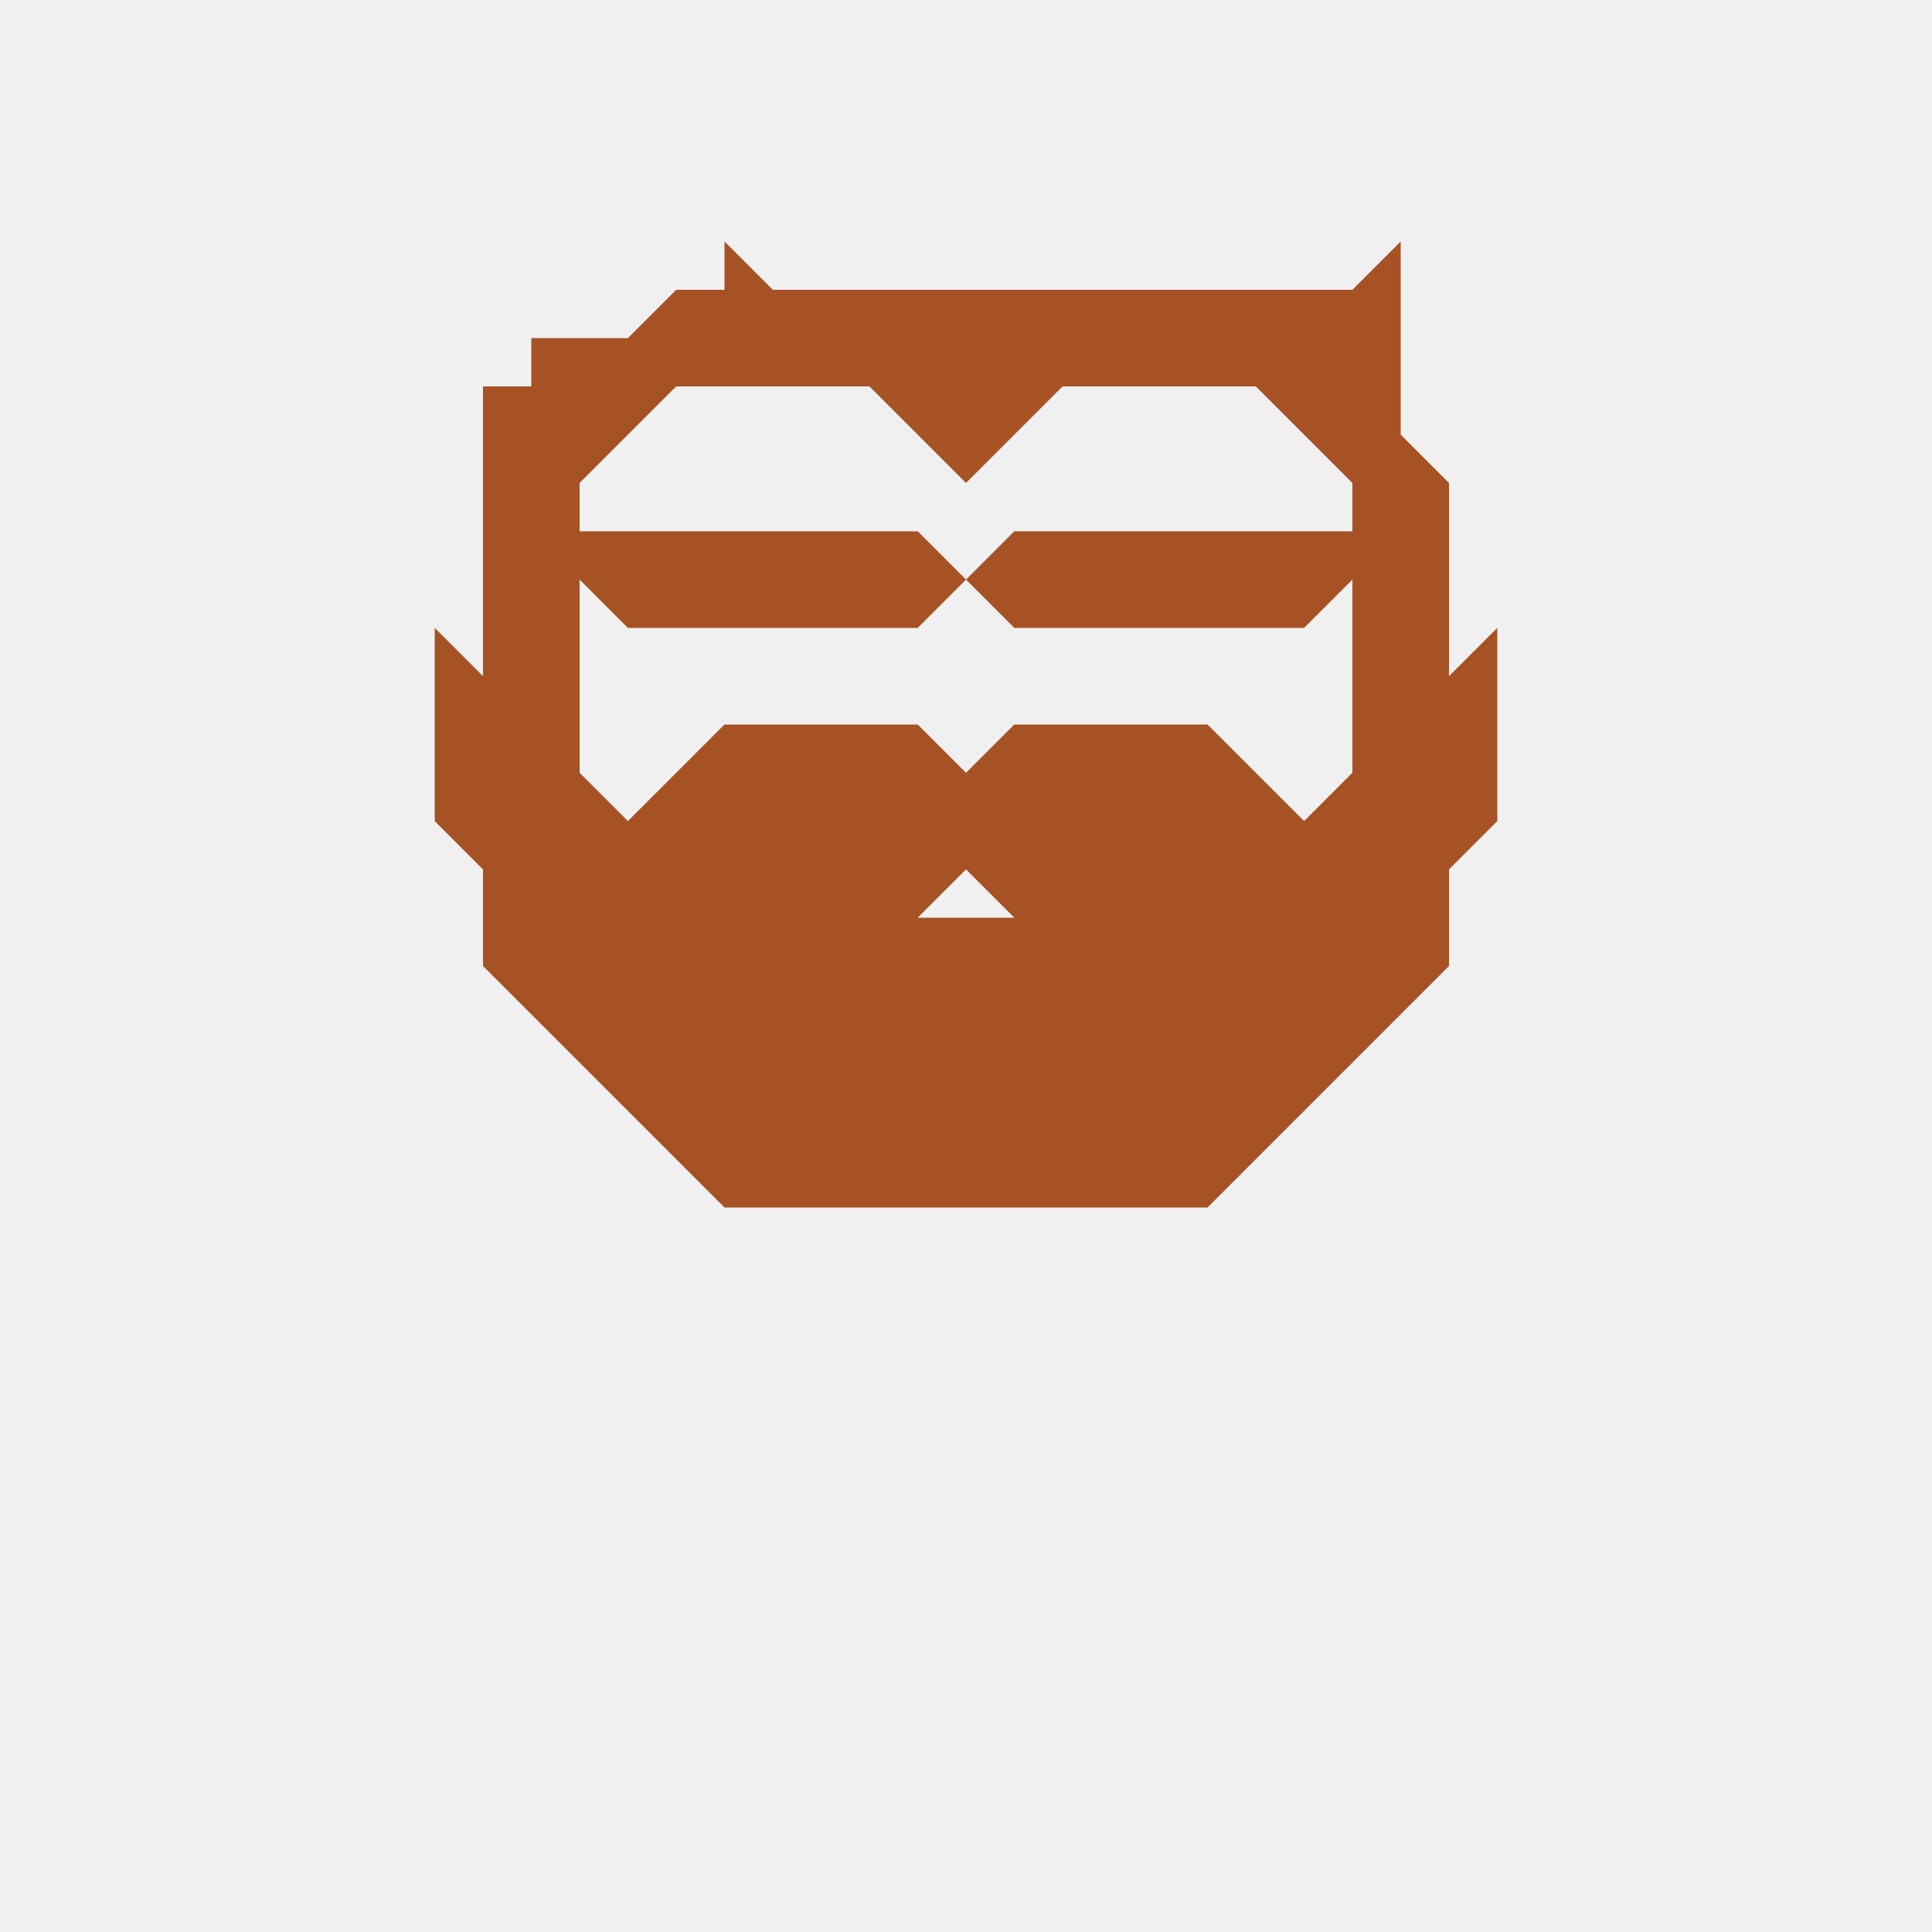
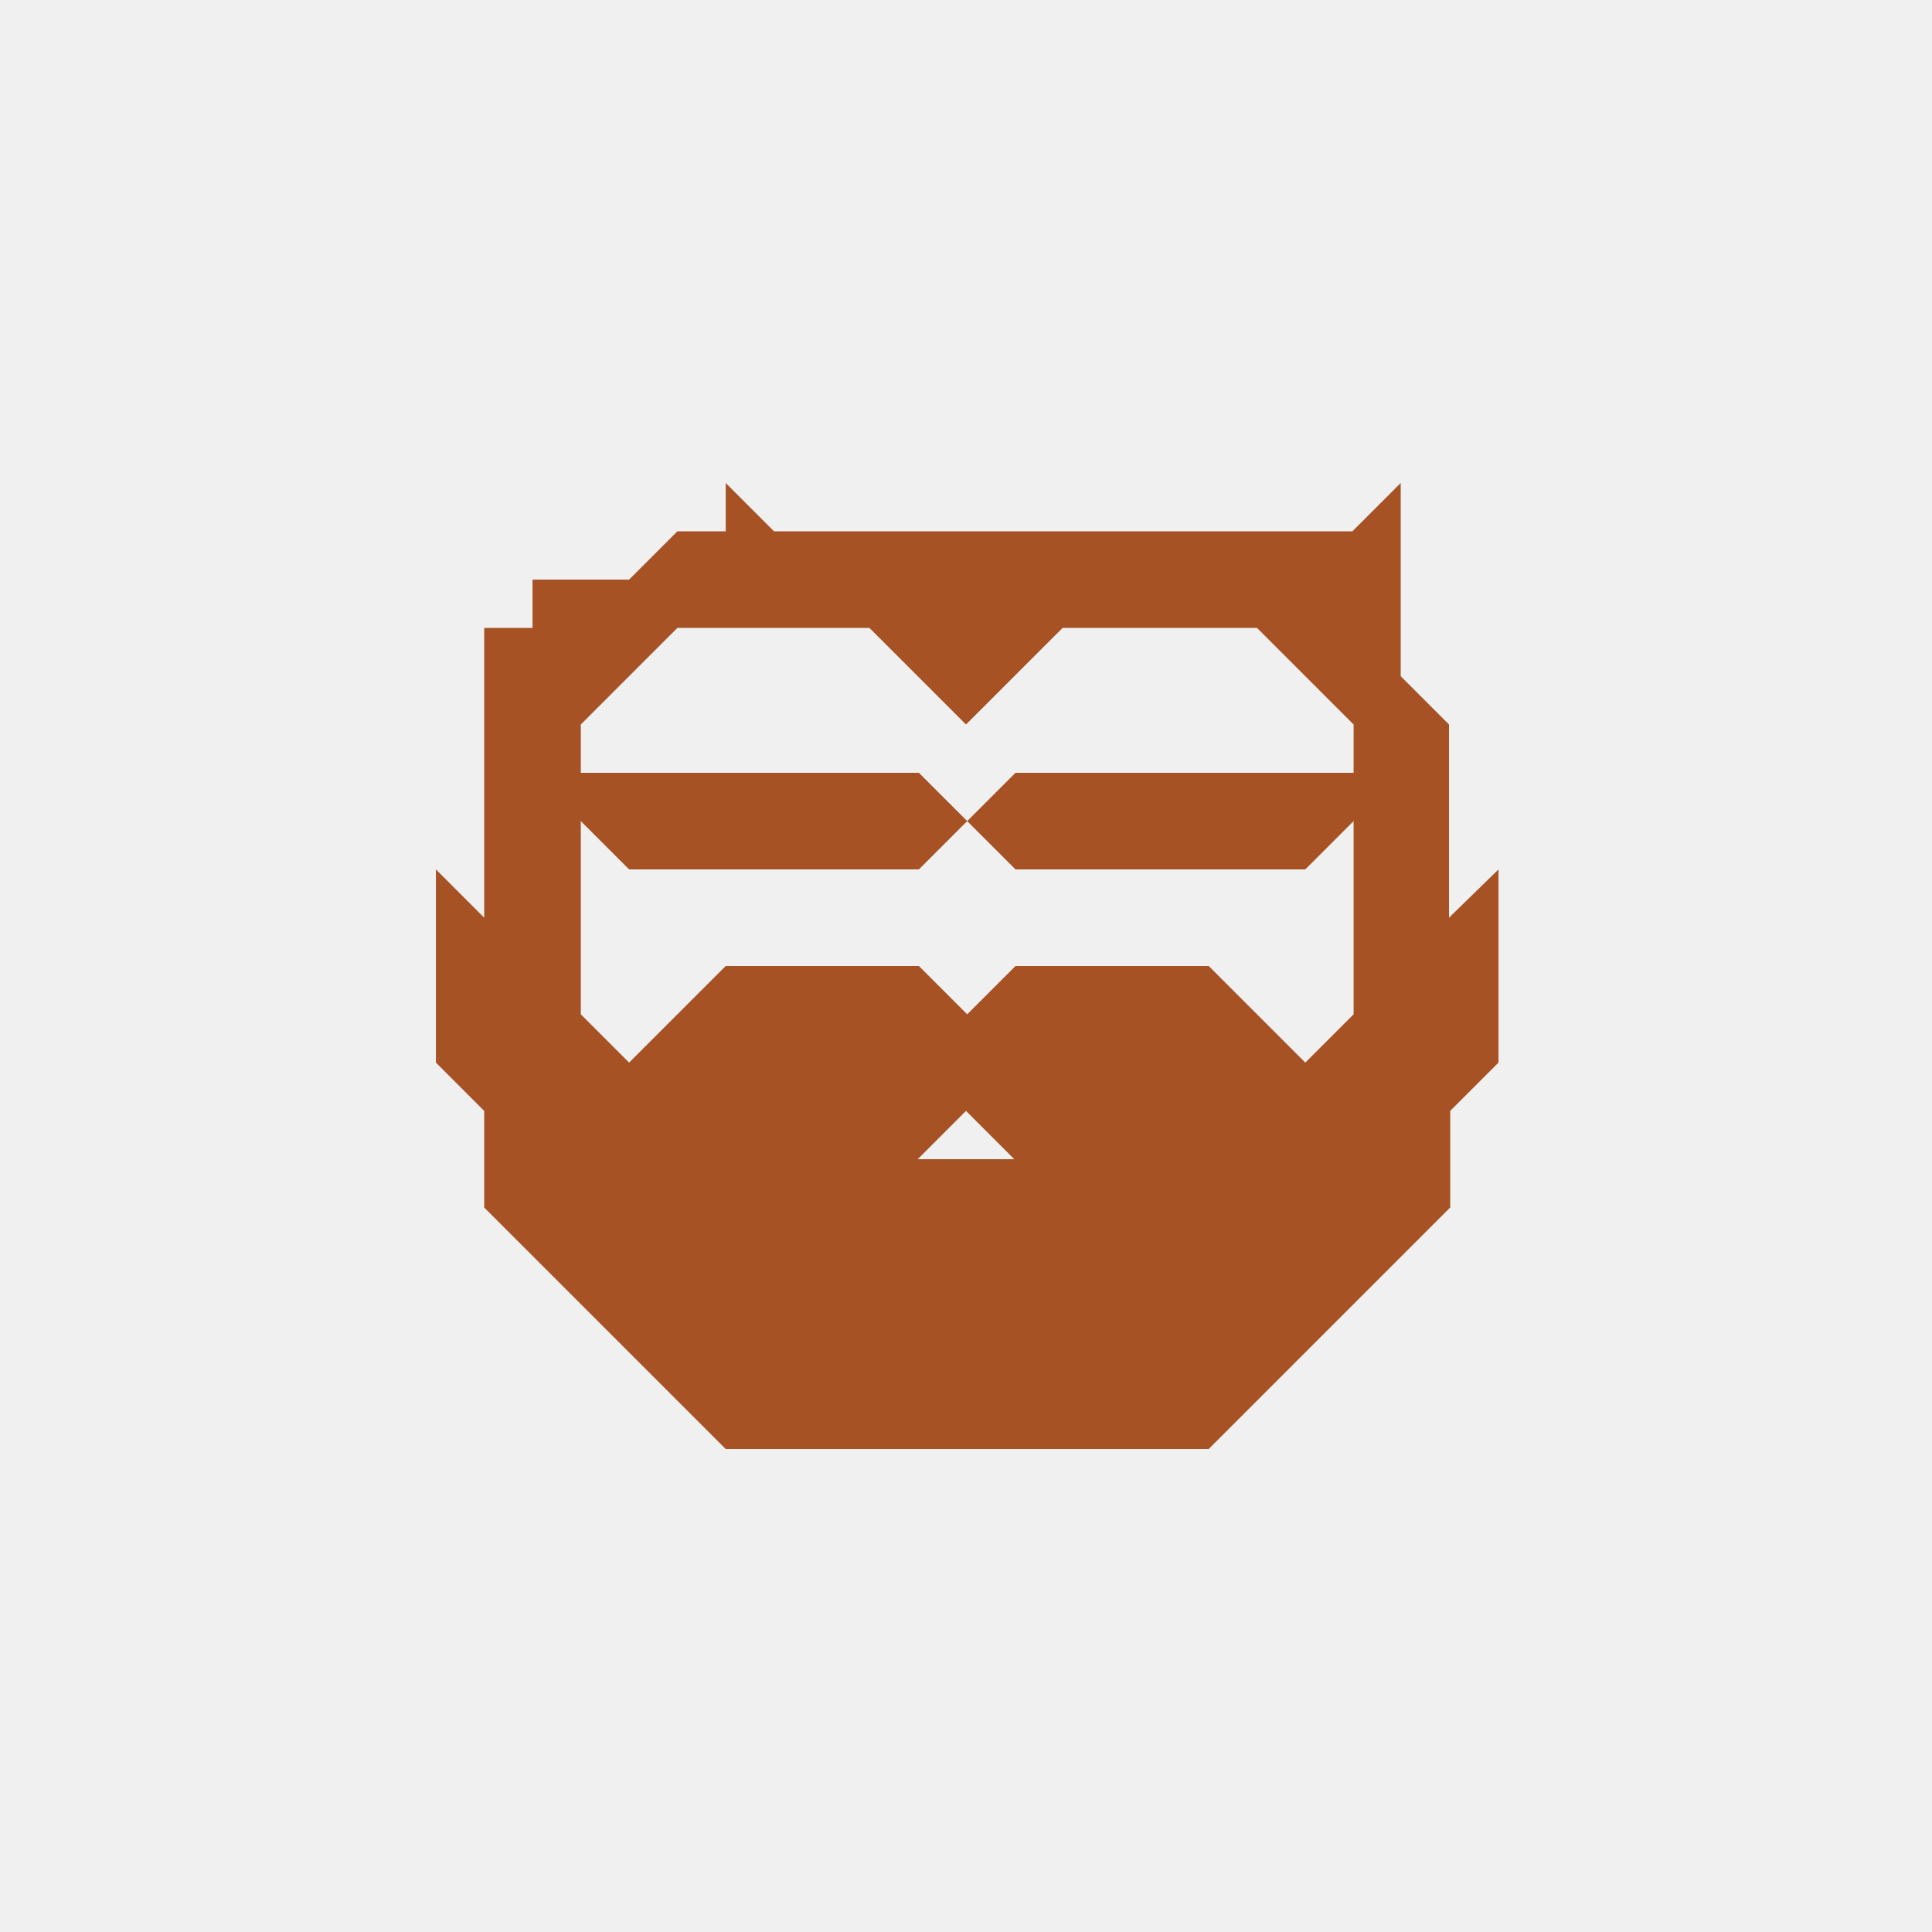
<svg xmlns="http://www.w3.org/2000/svg" id="Layer_1" data-name="Layer 1" viewBox="0 0 32 32">
-   <path d="M65.09,153.05v-3.2l-.8-.8v-3.2l-.8.8h-9.6l-.8-.8v.8h-.8l-.8.8h-1.6v.8h-.8v4.8l-.8-.8v3.2l.8.8v1.6l.8.8.8.8.8.8.8.8.8.8h8l.8-.8.8-.8.8-.8.8-.8.8-.8v-1.6l.8-.8v-3.2Zm-12-4.8h2.4l.8.8.8.8.8-.8.8-.8h3.2l.8.8.8.8v.8h-5.6l-.8.8.8.8h4.8l.8-.8v3.2l-.8.8-.8-.8-.8-.8h-3.2l-.8.8-.8-.8h-3.2l-.8.8-.8.8-.8-.8v-3.2l.8.8h4.8l.8-.8-.8-.8h-5.6v-.8l.8-.8.8-.8Zm4.8,8.8h-1.6l.8-.8Z" transform="translate(-41.09 -141.85)" fill="#a65225" />
+   <path d="M88.18,152.69v-3.2l-.8-.8v-3.2l-.8.8H77l-.8-.8v.8h-.8l-.8.8H73v.8h-.8v4.8l-.8-.8v3.2l.8.8v1.6l.8.8.8.8.8.8.8.8.8.8h8l.8-.8.8-.8.8-.8.8-.8.8-.8v-1.6l.8-.8v-3.2Zm-12-4.8h2.4l.8.8.8.8.8-.8.8-.8H85l.8.8.8.8v.8H81l-.8.8.8.8h4.8l.8-.8v3.2l-.8.8-.8-.8-.8-.8H81l-.8.8-.8-.8h-3.2l-.8.8-.8.8-.8-.8v-3.2l.8.8h4.8l.8-.8-.8-.8h-5.6v-.8l.8-.8.8-.8Zm4.8,8.8h-1.6l.8-.8Z" transform="translate(-64.18 -137.49)" fill="#a65225" />
  <line x2="32" fill="#fff" />
  <line x1="32" y1="32" y2="32" fill="#fff" />
</svg>
